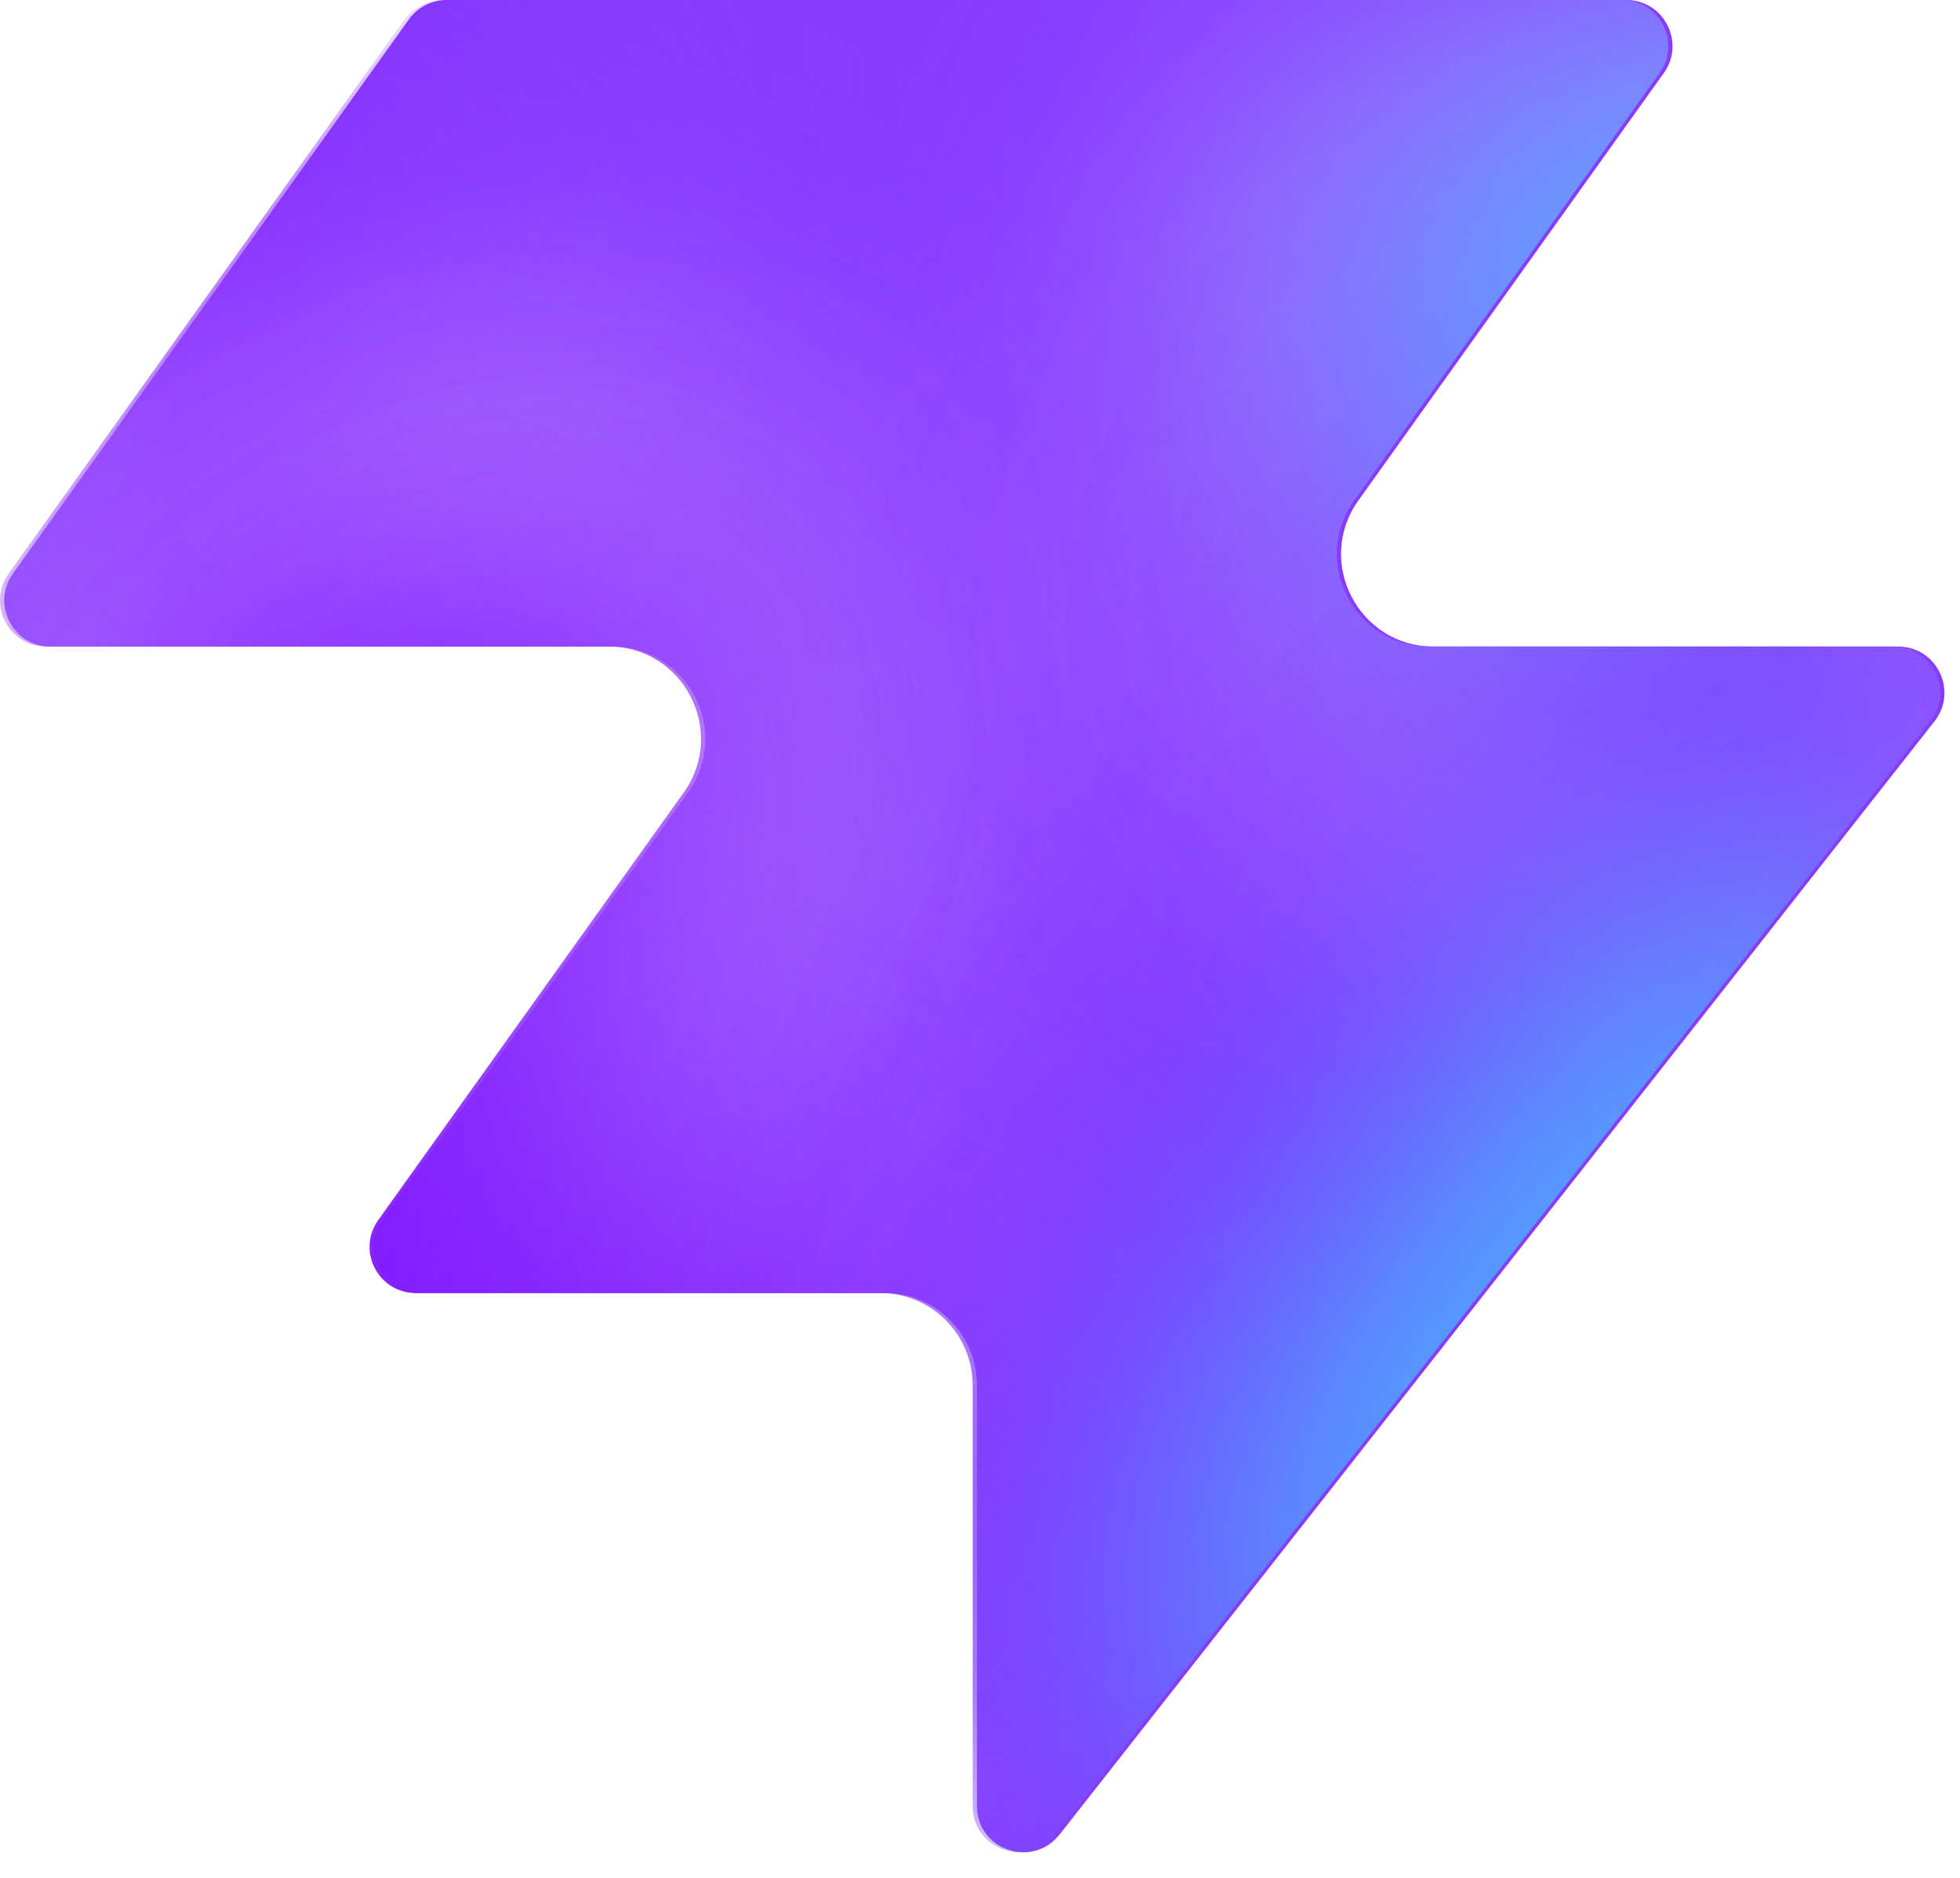
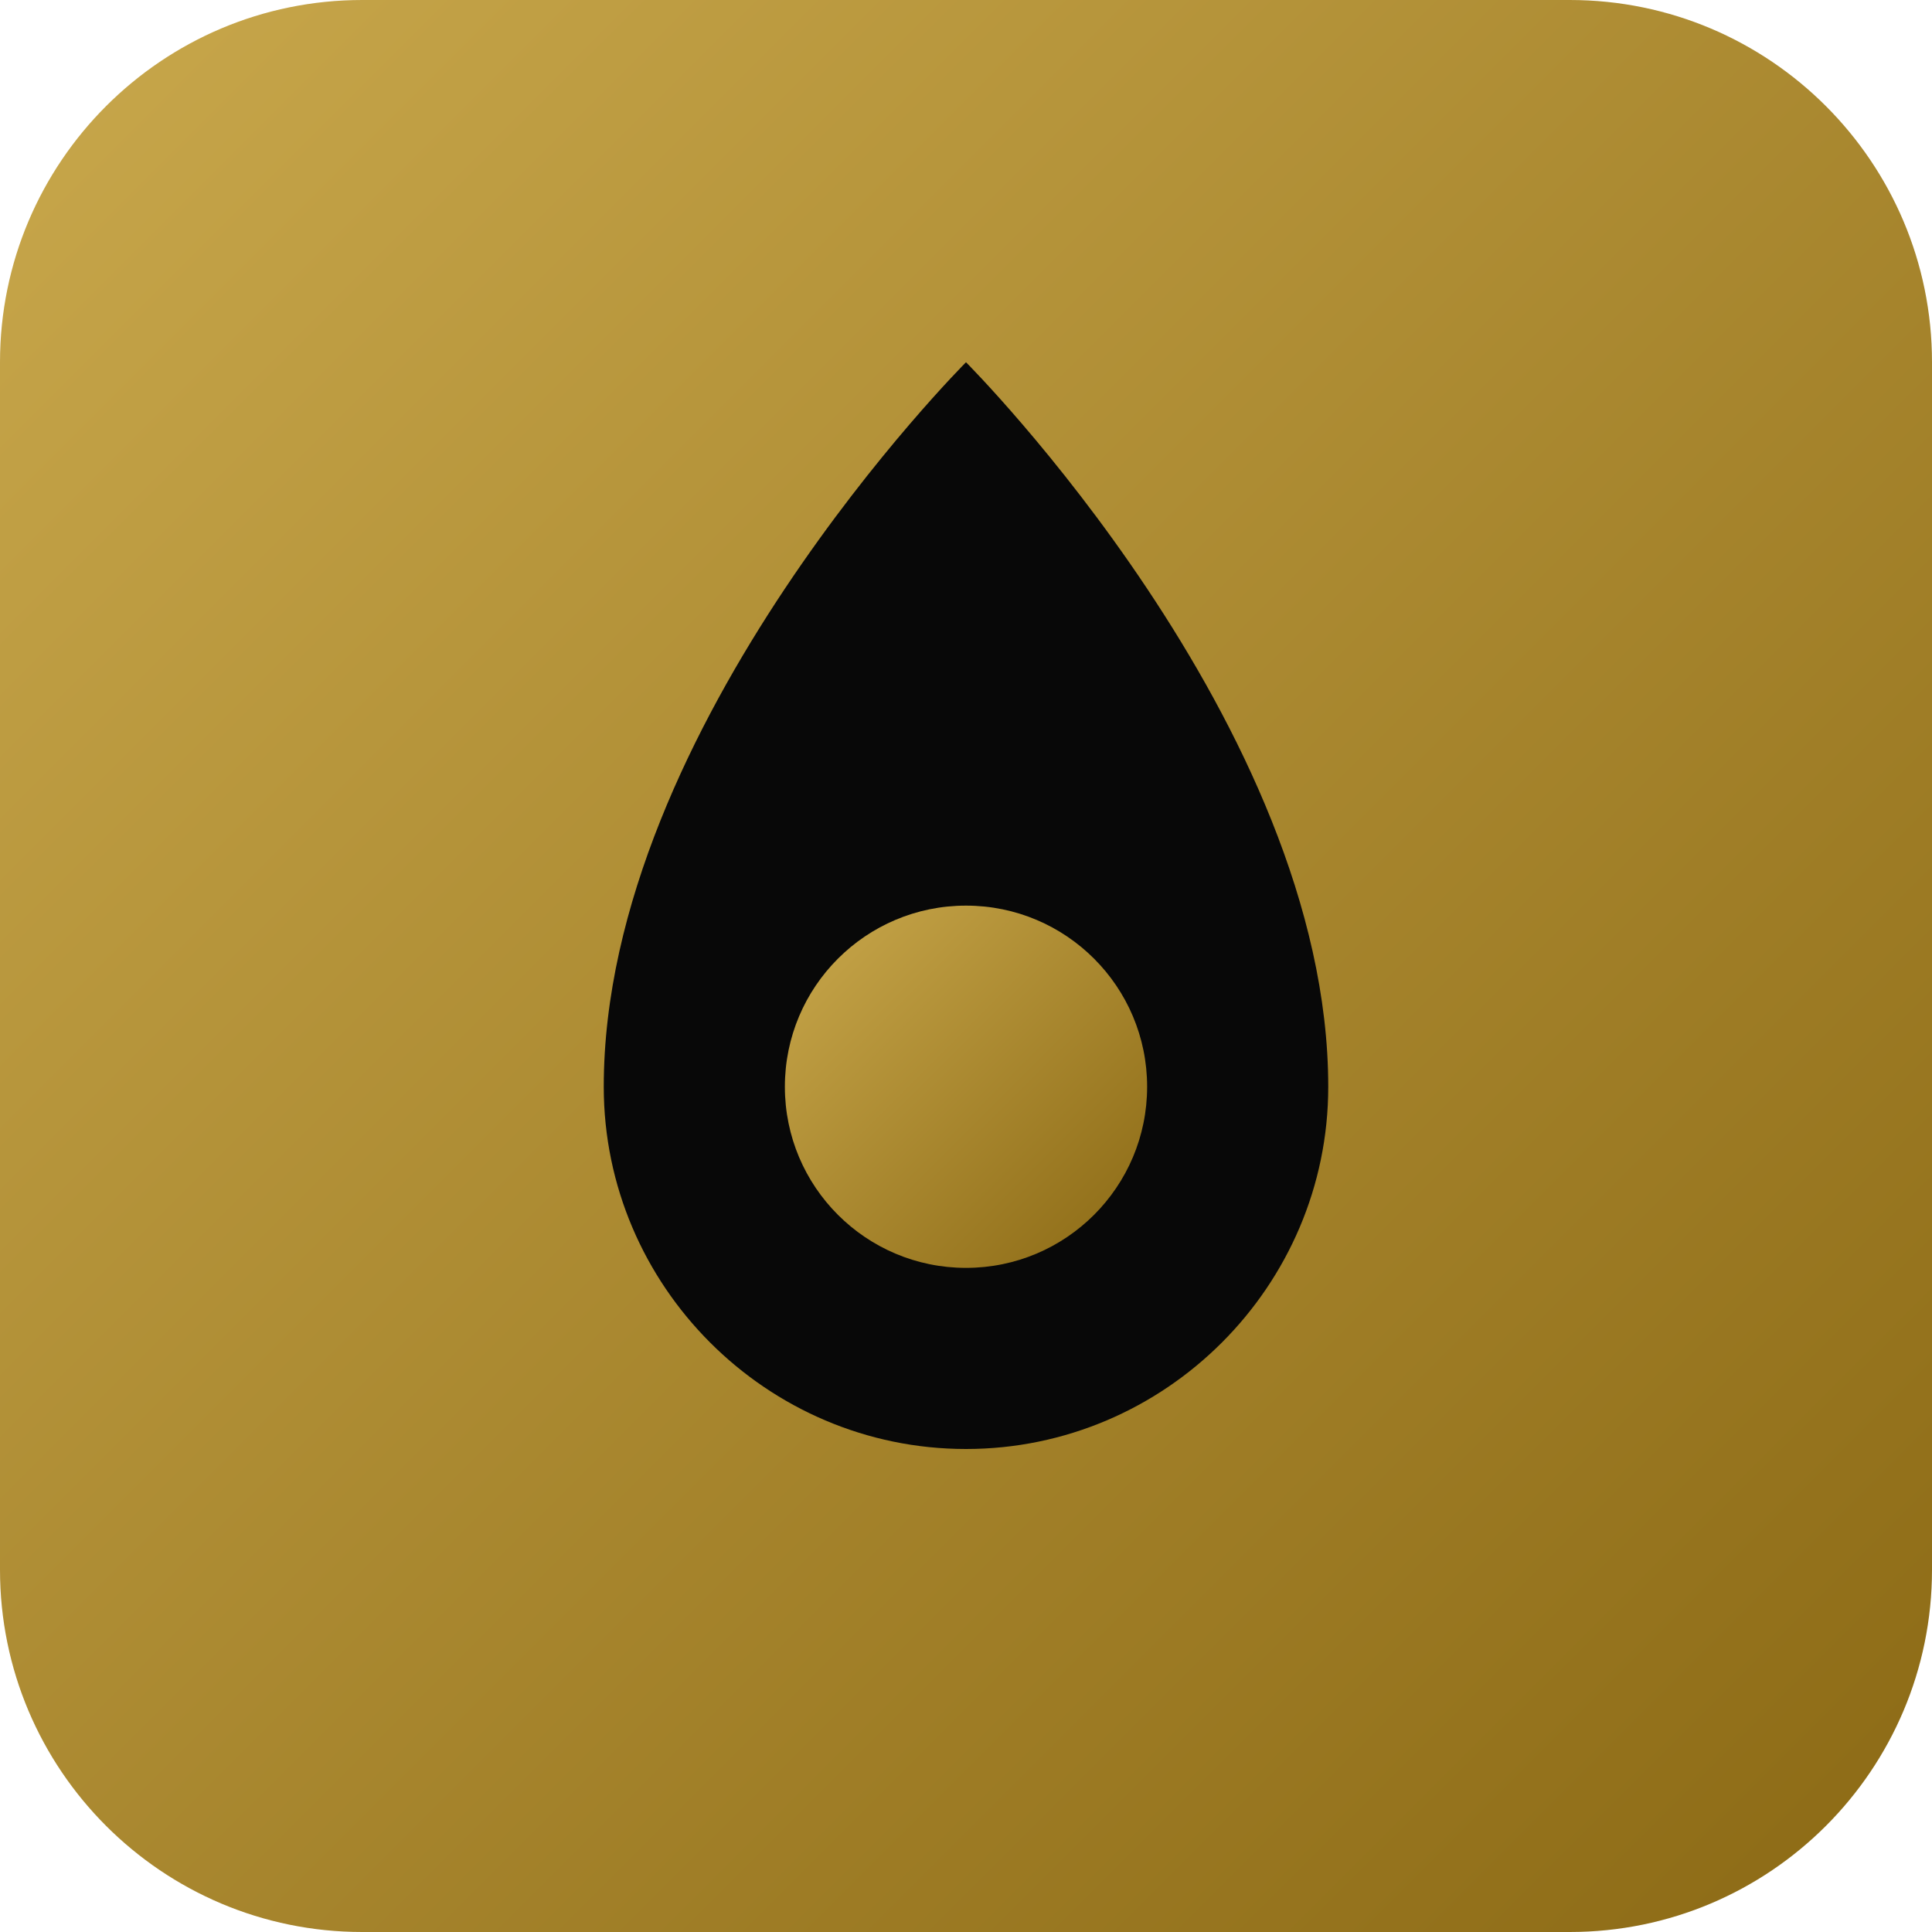
- <svg xmlns="http://www.w3.org/2000/svg" width="48" height="46" fill="none" viewBox="0 0 48 46">
-   <path fill="#863bff" d="M25.946 44.938c-.664.845-2.021.375-2.021-.698V33.937a2.26 2.26 0 0 0-2.262-2.262H10.287c-.92 0-1.456-1.04-.92-1.788l7.48-10.471c1.07-1.497 0-3.578-1.842-3.578H1.237c-.92 0-1.456-1.04-.92-1.788L10.013.474c.214-.297.556-.474.92-.474h28.894c.92 0 1.456 1.04.92 1.788l-7.48 10.471c-1.07 1.498 0 3.579 1.842 3.579h11.377c.943 0 1.473 1.088.89 1.83L25.947 44.94z" style="fill:#863bff;fill:color(display-p3 .525 .23 1);fill-opacity:1" />
-   <mask id="a" width="48" height="46" x="0" y="0" maskUnits="userSpaceOnUse" style="mask-type:alpha">
-     <path fill="#000" d="M25.842 44.938c-.664.844-2.021.375-2.021-.698V33.937a2.26 2.26 0 0 0-2.262-2.262H10.183c-.92 0-1.456-1.04-.92-1.788l7.48-10.471c1.07-1.498 0-3.579-1.842-3.579H1.133c-.92 0-1.456-1.04-.92-1.787L9.91.473c.214-.297.556-.474.92-.474h28.894c.92 0 1.456 1.04.92 1.788l-7.48 10.471c-1.07 1.498 0 3.578 1.842 3.578h11.377c.943 0 1.473 1.088.89 1.832L25.843 44.94z" style="fill:#000;fill-opacity:1" />
-   </mask>
-   <g mask="url(#a)">
-     <g filter="url(#b)">
-       <ellipse cx="5.508" cy="14.704" fill="#ede6ff" rx="5.508" ry="14.704" style="fill:#ede6ff;fill:color(display-p3 .927 .903 1);fill-opacity:1" transform="matrix(.00324 1 1 -.00324 -4.47 31.516)" />
-     </g>
-     <g filter="url(#c)">
-       <ellipse cx="10.399" cy="29.851" fill="#ede6ff" rx="10.399" ry="29.851" style="fill:#ede6ff;fill:color(display-p3 .927 .903 1);fill-opacity:1" transform="matrix(.00324 1 1 -.00324 -39.328 7.883)" />
-     </g>
-     <g filter="url(#d)">
-       <ellipse cx="5.508" cy="30.487" fill="#7e14ff" rx="5.508" ry="30.487" style="fill:#7e14ff;fill:color(display-p3 .492 .077 1);fill-opacity:1" transform="rotate(89.814 -25.913 -14.639)scale(1 -1)" />
-     </g>
-     <g filter="url(#e)">
-       <ellipse cx="5.508" cy="30.599" fill="#7e14ff" rx="5.508" ry="30.599" style="fill:#7e14ff;fill:color(display-p3 .492 .077 1);fill-opacity:1" transform="rotate(89.814 -32.644 -3.334)scale(1 -1)" />
-     </g>
-     <g filter="url(#f)">
-       <ellipse cx="5.508" cy="30.599" fill="#7e14ff" rx="5.508" ry="30.599" style="fill:#7e14ff;fill:color(display-p3 .492 .077 1);fill-opacity:1" transform="matrix(.00324 1 1 -.00324 -34.34 30.47)" />
-     </g>
-     <g filter="url(#g)">
-       <ellipse cx="14.072" cy="22.078" fill="#ede6ff" rx="14.072" ry="22.078" style="fill:#ede6ff;fill:color(display-p3 .927 .903 1);fill-opacity:1" transform="rotate(93.35 24.506 48.493)scale(-1 1)" />
-     </g>
-     <g filter="url(#h)">
-       <ellipse cx="3.47" cy="21.501" fill="#7e14ff" rx="3.47" ry="21.501" style="fill:#7e14ff;fill:color(display-p3 .492 .077 1);fill-opacity:1" transform="rotate(89.009 28.708 47.59)scale(-1 1)" />
-     </g>
-     <g filter="url(#i)">
-       <ellipse cx="3.47" cy="21.501" fill="#7e14ff" rx="3.47" ry="21.501" style="fill:#7e14ff;fill:color(display-p3 .492 .077 1);fill-opacity:1" transform="rotate(89.009 28.708 47.59)scale(-1 1)" />
-     </g>
-     <g filter="url(#j)">
-       <ellipse cx=".387" cy="8.972" fill="#7e14ff" rx="4.407" ry="29.108" style="fill:#7e14ff;fill:color(display-p3 .492 .077 1);fill-opacity:1" transform="rotate(39.51 .387 8.972)" />
-     </g>
-     <g filter="url(#k)">
-       <ellipse cx="47.523" cy="-6.092" fill="#7e14ff" rx="4.407" ry="29.108" style="fill:#7e14ff;fill:color(display-p3 .492 .077 1);fill-opacity:1" transform="rotate(37.892 47.523 -6.092)" />
-     </g>
-     <g filter="url(#l)">
-       <ellipse cx="41.412" cy="6.333" fill="#47bfff" rx="5.971" ry="9.665" style="fill:#47bfff;fill:color(display-p3 .28 .748 1);fill-opacity:1" transform="rotate(37.892 41.412 6.333)" />
-     </g>
-     <g filter="url(#m)">
-       <ellipse cx="-1.879" cy="38.332" fill="#7e14ff" rx="4.407" ry="29.108" style="fill:#7e14ff;fill:color(display-p3 .492 .077 1);fill-opacity:1" transform="rotate(37.892 -1.88 38.332)" />
-     </g>
-     <g filter="url(#n)">
-       <ellipse cx="-1.879" cy="38.332" fill="#7e14ff" rx="4.407" ry="29.108" style="fill:#7e14ff;fill:color(display-p3 .492 .077 1);fill-opacity:1" transform="rotate(37.892 -1.88 38.332)" />
-     </g>
-     <g filter="url(#o)">
-       <ellipse cx="35.651" cy="29.907" fill="#7e14ff" rx="4.407" ry="29.108" style="fill:#7e14ff;fill:color(display-p3 .492 .077 1);fill-opacity:1" transform="rotate(37.892 35.651 29.907)" />
-     </g>
-     <g filter="url(#p)">
-       <ellipse cx="38.418" cy="32.4" fill="#47bfff" rx="5.971" ry="15.297" style="fill:#47bfff;fill:color(display-p3 .28 .748 1);fill-opacity:1" transform="rotate(37.892 38.418 32.4)" />
-     </g>
-   </g>
+ <svg xmlns="http://www.w3.org/2000/svg" viewBox="0 0 32 32">
  <defs>
-     <filter id="b" width="60.045" height="41.654" x="-19.77" y="16.149" color-interpolation-filters="sRGB" filterUnits="userSpaceOnUse">
-       <feFlood flood-opacity="0" result="BackgroundImageFix" />
-       <feBlend in="SourceGraphic" in2="BackgroundImageFix" result="shape" />
-       <feGaussianBlur result="effect1_foregroundBlur_2002_17158" stdDeviation="7.659" />
-     </filter>
-     <filter id="c" width="90.34" height="51.437" x="-54.613" y="-7.533" color-interpolation-filters="sRGB" filterUnits="userSpaceOnUse">
-       <feFlood flood-opacity="0" result="BackgroundImageFix" />
-       <feBlend in="SourceGraphic" in2="BackgroundImageFix" result="shape" />
-       <feGaussianBlur result="effect1_foregroundBlur_2002_17158" stdDeviation="7.659" />
-     </filter>
-     <filter id="d" width="79.355" height="29.4" x="-49.64" y="2.03" color-interpolation-filters="sRGB" filterUnits="userSpaceOnUse">
-       <feFlood flood-opacity="0" result="BackgroundImageFix" />
-       <feBlend in="SourceGraphic" in2="BackgroundImageFix" result="shape" />
-       <feGaussianBlur result="effect1_foregroundBlur_2002_17158" stdDeviation="4.596" />
-     </filter>
-     <filter id="e" width="79.579" height="29.4" x="-45.045" y="20.029" color-interpolation-filters="sRGB" filterUnits="userSpaceOnUse">
-       <feFlood flood-opacity="0" result="BackgroundImageFix" />
-       <feBlend in="SourceGraphic" in2="BackgroundImageFix" result="shape" />
-       <feGaussianBlur result="effect1_foregroundBlur_2002_17158" stdDeviation="4.596" />
-     </filter>
-     <filter id="f" width="79.579" height="29.4" x="-43.513" y="21.178" color-interpolation-filters="sRGB" filterUnits="userSpaceOnUse">
-       <feFlood flood-opacity="0" result="BackgroundImageFix" />
-       <feBlend in="SourceGraphic" in2="BackgroundImageFix" result="shape" />
-       <feGaussianBlur result="effect1_foregroundBlur_2002_17158" stdDeviation="4.596" />
-     </filter>
-     <filter id="g" width="74.749" height="58.852" x="15.756" y="-17.901" color-interpolation-filters="sRGB" filterUnits="userSpaceOnUse">
-       <feFlood flood-opacity="0" result="BackgroundImageFix" />
-       <feBlend in="SourceGraphic" in2="BackgroundImageFix" result="shape" />
-       <feGaussianBlur result="effect1_foregroundBlur_2002_17158" stdDeviation="7.659" />
-     </filter>
-     <filter id="h" width="61.377" height="25.362" x="23.548" y="2.284" color-interpolation-filters="sRGB" filterUnits="userSpaceOnUse">
-       <feFlood flood-opacity="0" result="BackgroundImageFix" />
-       <feBlend in="SourceGraphic" in2="BackgroundImageFix" result="shape" />
-       <feGaussianBlur result="effect1_foregroundBlur_2002_17158" stdDeviation="4.596" />
-     </filter>
-     <filter id="i" width="61.377" height="25.362" x="23.548" y="2.284" color-interpolation-filters="sRGB" filterUnits="userSpaceOnUse">
-       <feFlood flood-opacity="0" result="BackgroundImageFix" />
-       <feBlend in="SourceGraphic" in2="BackgroundImageFix" result="shape" />
-       <feGaussianBlur result="effect1_foregroundBlur_2002_17158" stdDeviation="4.596" />
-     </filter>
-     <filter id="j" width="56.045" height="63.649" x="-27.636" y="-22.853" color-interpolation-filters="sRGB" filterUnits="userSpaceOnUse">
-       <feFlood flood-opacity="0" result="BackgroundImageFix" />
-       <feBlend in="SourceGraphic" in2="BackgroundImageFix" result="shape" />
-       <feGaussianBlur result="effect1_foregroundBlur_2002_17158" stdDeviation="4.596" />
-     </filter>
-     <filter id="k" width="54.814" height="64.646" x="20.116" y="-38.415" color-interpolation-filters="sRGB" filterUnits="userSpaceOnUse">
-       <feFlood flood-opacity="0" result="BackgroundImageFix" />
-       <feBlend in="SourceGraphic" in2="BackgroundImageFix" result="shape" />
-       <feGaussianBlur result="effect1_foregroundBlur_2002_17158" stdDeviation="4.596" />
-     </filter>
-     <filter id="l" width="33.541" height="35.313" x="24.641" y="-11.323" color-interpolation-filters="sRGB" filterUnits="userSpaceOnUse">
-       <feFlood flood-opacity="0" result="BackgroundImageFix" />
-       <feBlend in="SourceGraphic" in2="BackgroundImageFix" result="shape" />
-       <feGaussianBlur result="effect1_foregroundBlur_2002_17158" stdDeviation="4.596" />
-     </filter>
-     <filter id="m" width="54.814" height="64.646" x="-29.286" y="6.009" color-interpolation-filters="sRGB" filterUnits="userSpaceOnUse">
-       <feFlood flood-opacity="0" result="BackgroundImageFix" />
-       <feBlend in="SourceGraphic" in2="BackgroundImageFix" result="shape" />
-       <feGaussianBlur result="effect1_foregroundBlur_2002_17158" stdDeviation="4.596" />
-     </filter>
-     <filter id="n" width="54.814" height="64.646" x="-29.286" y="6.009" color-interpolation-filters="sRGB" filterUnits="userSpaceOnUse">
-       <feFlood flood-opacity="0" result="BackgroundImageFix" />
-       <feBlend in="SourceGraphic" in2="BackgroundImageFix" result="shape" />
-       <feGaussianBlur result="effect1_foregroundBlur_2002_17158" stdDeviation="4.596" />
-     </filter>
-     <filter id="o" width="54.814" height="64.646" x="8.244" y="-2.416" color-interpolation-filters="sRGB" filterUnits="userSpaceOnUse">
-       <feFlood flood-opacity="0" result="BackgroundImageFix" />
-       <feBlend in="SourceGraphic" in2="BackgroundImageFix" result="shape" />
-       <feGaussianBlur result="effect1_foregroundBlur_2002_17158" stdDeviation="4.596" />
-     </filter>
-     <filter id="p" width="39.409" height="43.623" x="18.713" y="10.588" color-interpolation-filters="sRGB" filterUnits="userSpaceOnUse">
-       <feFlood flood-opacity="0" result="BackgroundImageFix" />
-       <feBlend in="SourceGraphic" in2="BackgroundImageFix" result="shape" />
-       <feGaussianBlur result="effect1_foregroundBlur_2002_17158" stdDeviation="4.596" />
-     </filter>
+     <linearGradient id="g" x1="0%" y1="0%" x2="100%" y2="100%">
+       <stop offset="0%" style="stop-color:#C9A84C" />
+       <stop offset="100%" style="stop-color:#8B6914" />
+     </linearGradient>
  </defs>
+   <rect width="32" height="32" rx="6" fill="url(#g)" />
+   <path d="M16 6 C16 6 10 12 10 18 C10 21.3 12.7 24 16 24 C19.3 24 22 21.3 22 18 C22 12 16 6 16 6Z" fill="#080808" />
+   <circle cx="16" cy="18" r="3" fill="url(#g)" />
</svg>
